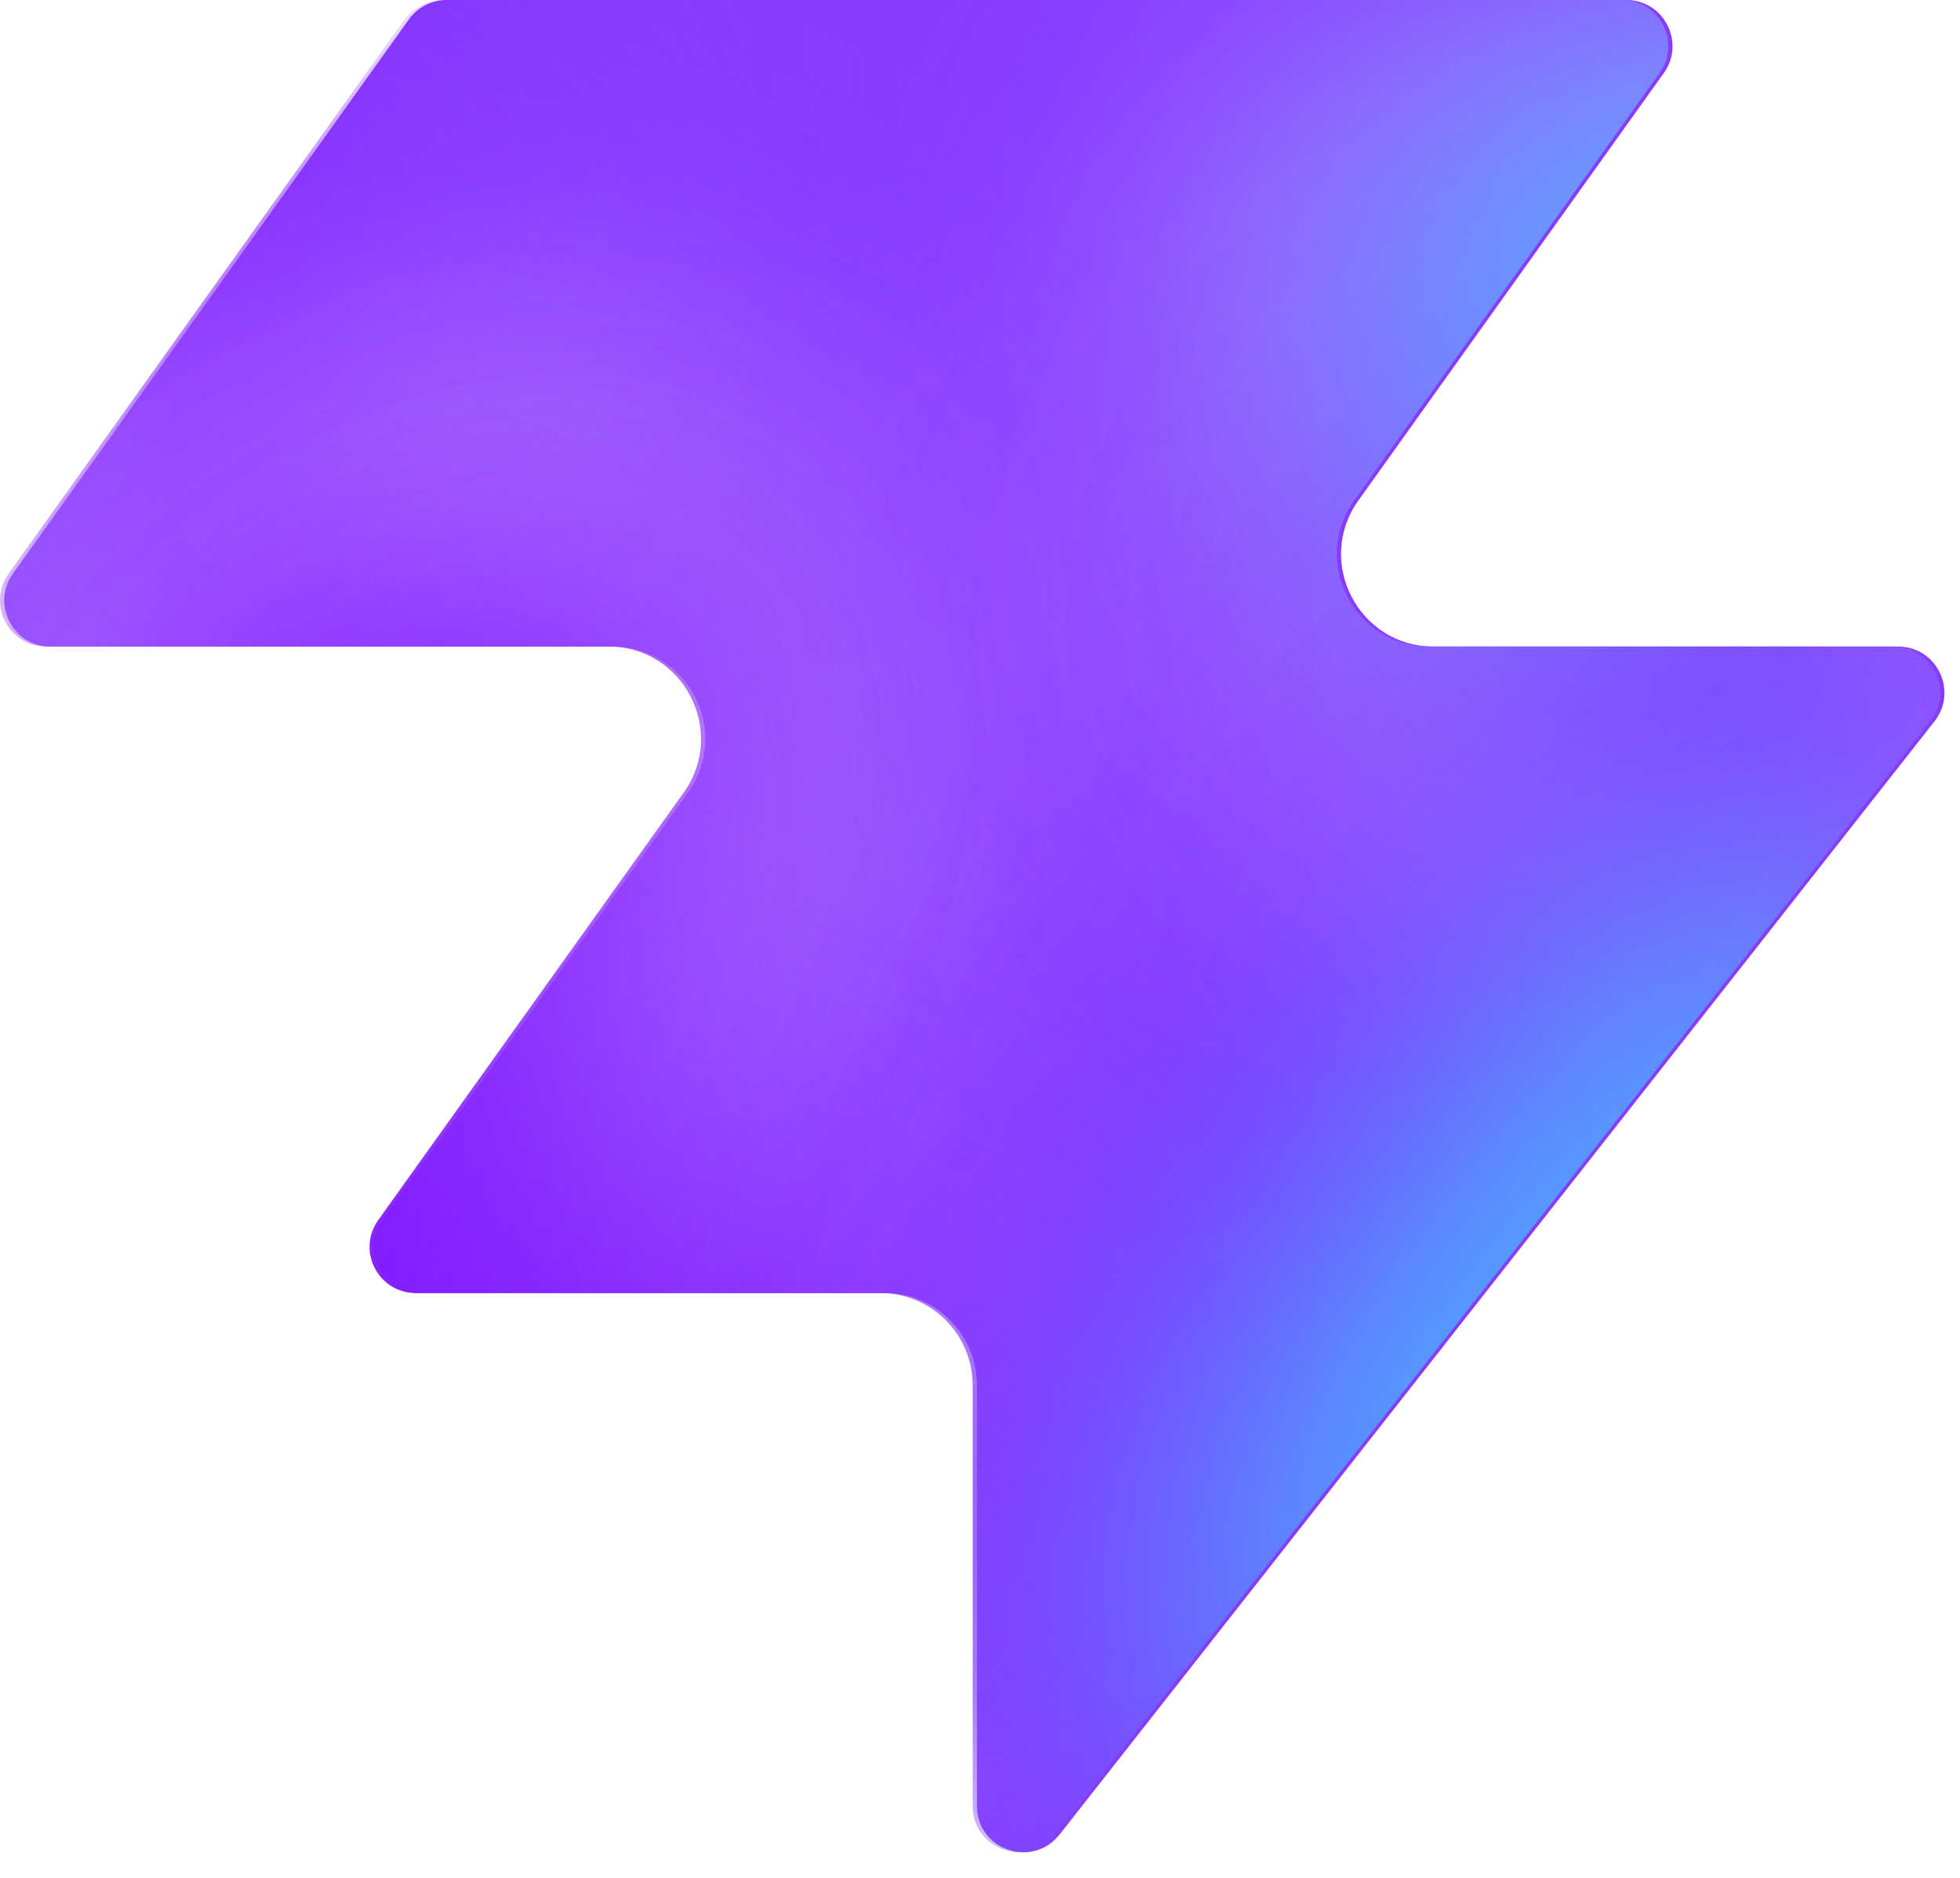
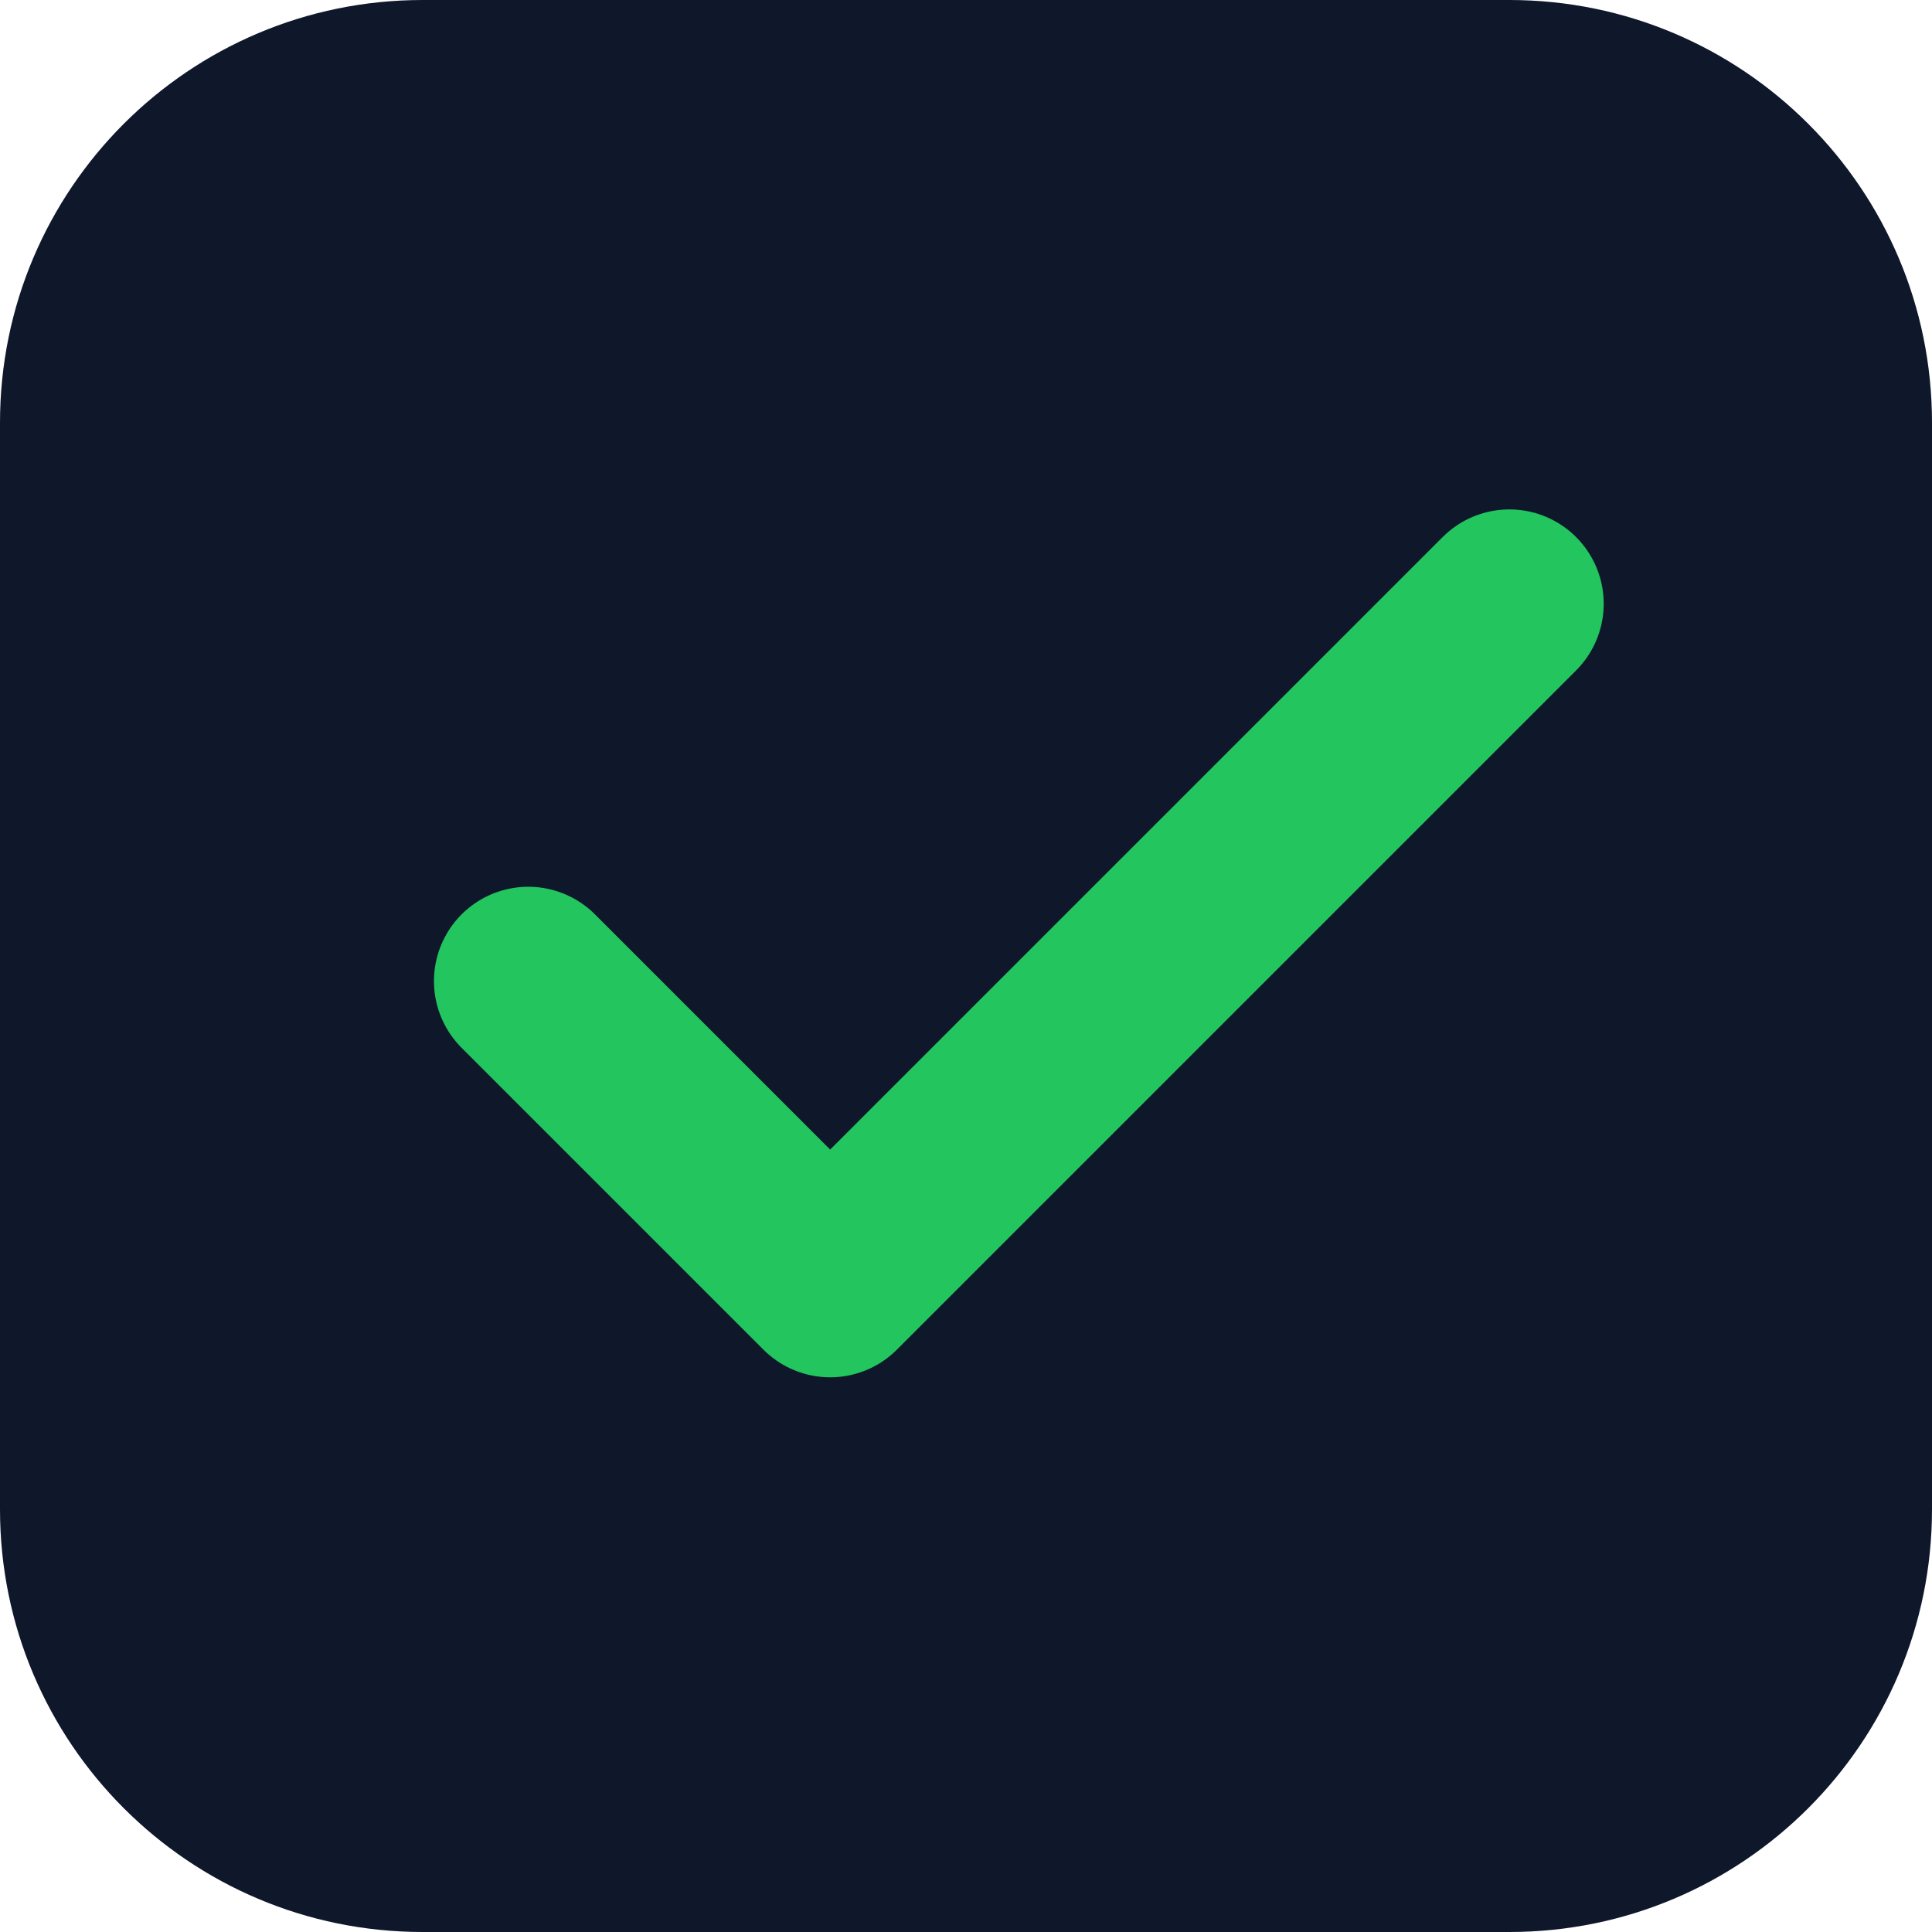
- <svg xmlns="http://www.w3.org/2000/svg" width="48" height="46" fill="none" viewBox="0 0 48 46">
-   <path fill="#863bff" d="M25.946 44.938c-.664.845-2.021.375-2.021-.698V33.937a2.26 2.26 0 0 0-2.262-2.262H10.287c-.92 0-1.456-1.04-.92-1.788l7.48-10.471c1.07-1.497 0-3.578-1.842-3.578H1.237c-.92 0-1.456-1.04-.92-1.788L10.013.474c.214-.297.556-.474.92-.474h28.894c.92 0 1.456 1.04.92 1.788l-7.48 10.471c-1.07 1.498 0 3.579 1.842 3.579h11.377c.943 0 1.473 1.088.89 1.83L25.947 44.94z" style="fill:#863bff;fill:color(display-p3 .525 .23 1);fill-opacity:1" />
-   <mask id="a" width="48" height="46" x="0" y="0" maskUnits="userSpaceOnUse" style="mask-type:alpha">
-     <path fill="#000" d="M25.842 44.938c-.664.844-2.021.375-2.021-.698V33.937a2.26 2.26 0 0 0-2.262-2.262H10.183c-.92 0-1.456-1.04-.92-1.788l7.48-10.471c1.07-1.498 0-3.579-1.842-3.579H1.133c-.92 0-1.456-1.04-.92-1.787L9.91.473c.214-.297.556-.474.92-.474h28.894c.92 0 1.456 1.04.92 1.788l-7.48 10.471c-1.07 1.498 0 3.578 1.842 3.578h11.377c.943 0 1.473 1.088.89 1.832L25.843 44.94z" style="fill:#000;fill-opacity:1" />
-   </mask>
-   <g mask="url(#a)">
-     <g filter="url(#b)">
-       <ellipse cx="5.508" cy="14.704" fill="#ede6ff" rx="5.508" ry="14.704" style="fill:#ede6ff;fill:color(display-p3 .927 .903 1);fill-opacity:1" transform="matrix(.00324 1 1 -.00324 -4.47 31.516)" />
-     </g>
-     <g filter="url(#c)">
-       <ellipse cx="10.399" cy="29.851" fill="#ede6ff" rx="10.399" ry="29.851" style="fill:#ede6ff;fill:color(display-p3 .927 .903 1);fill-opacity:1" transform="matrix(.00324 1 1 -.00324 -39.328 7.883)" />
-     </g>
-     <g filter="url(#d)">
-       <ellipse cx="5.508" cy="30.487" fill="#7e14ff" rx="5.508" ry="30.487" style="fill:#7e14ff;fill:color(display-p3 .492 .077 1);fill-opacity:1" transform="rotate(89.814 -25.913 -14.639)scale(1 -1)" />
-     </g>
-     <g filter="url(#e)">
-       <ellipse cx="5.508" cy="30.599" fill="#7e14ff" rx="5.508" ry="30.599" style="fill:#7e14ff;fill:color(display-p3 .492 .077 1);fill-opacity:1" transform="rotate(89.814 -32.644 -3.334)scale(1 -1)" />
-     </g>
-     <g filter="url(#f)">
-       <ellipse cx="5.508" cy="30.599" fill="#7e14ff" rx="5.508" ry="30.599" style="fill:#7e14ff;fill:color(display-p3 .492 .077 1);fill-opacity:1" transform="matrix(.00324 1 1 -.00324 -34.34 30.47)" />
-     </g>
-     <g filter="url(#g)">
-       <ellipse cx="14.072" cy="22.078" fill="#ede6ff" rx="14.072" ry="22.078" style="fill:#ede6ff;fill:color(display-p3 .927 .903 1);fill-opacity:1" transform="rotate(93.35 24.506 48.493)scale(-1 1)" />
-     </g>
-     <g filter="url(#h)">
-       <ellipse cx="3.47" cy="21.501" fill="#7e14ff" rx="3.47" ry="21.501" style="fill:#7e14ff;fill:color(display-p3 .492 .077 1);fill-opacity:1" transform="rotate(89.009 28.708 47.59)scale(-1 1)" />
-     </g>
-     <g filter="url(#i)">
-       <ellipse cx="3.47" cy="21.501" fill="#7e14ff" rx="3.47" ry="21.501" style="fill:#7e14ff;fill:color(display-p3 .492 .077 1);fill-opacity:1" transform="rotate(89.009 28.708 47.59)scale(-1 1)" />
-     </g>
-     <g filter="url(#j)">
-       <ellipse cx=".387" cy="8.972" fill="#7e14ff" rx="4.407" ry="29.108" style="fill:#7e14ff;fill:color(display-p3 .492 .077 1);fill-opacity:1" transform="rotate(39.51 .387 8.972)" />
-     </g>
-     <g filter="url(#k)">
-       <ellipse cx="47.523" cy="-6.092" fill="#7e14ff" rx="4.407" ry="29.108" style="fill:#7e14ff;fill:color(display-p3 .492 .077 1);fill-opacity:1" transform="rotate(37.892 47.523 -6.092)" />
-     </g>
-     <g filter="url(#l)">
-       <ellipse cx="41.412" cy="6.333" fill="#47bfff" rx="5.971" ry="9.665" style="fill:#47bfff;fill:color(display-p3 .28 .748 1);fill-opacity:1" transform="rotate(37.892 41.412 6.333)" />
-     </g>
-     <g filter="url(#m)">
-       <ellipse cx="-1.879" cy="38.332" fill="#7e14ff" rx="4.407" ry="29.108" style="fill:#7e14ff;fill:color(display-p3 .492 .077 1);fill-opacity:1" transform="rotate(37.892 -1.88 38.332)" />
-     </g>
-     <g filter="url(#n)">
-       <ellipse cx="-1.879" cy="38.332" fill="#7e14ff" rx="4.407" ry="29.108" style="fill:#7e14ff;fill:color(display-p3 .492 .077 1);fill-opacity:1" transform="rotate(37.892 -1.88 38.332)" />
-     </g>
-     <g filter="url(#o)">
-       <ellipse cx="35.651" cy="29.907" fill="#7e14ff" rx="4.407" ry="29.108" style="fill:#7e14ff;fill:color(display-p3 .492 .077 1);fill-opacity:1" transform="rotate(37.892 35.651 29.907)" />
-     </g>
-     <g filter="url(#p)">
-       <ellipse cx="38.418" cy="32.4" fill="#47bfff" rx="5.971" ry="15.297" style="fill:#47bfff;fill:color(display-p3 .28 .748 1);fill-opacity:1" transform="rotate(37.892 38.418 32.4)" />
-     </g>
-   </g>
-   <defs>
-     <filter id="b" width="60.045" height="41.654" x="-19.77" y="16.149" color-interpolation-filters="sRGB" filterUnits="userSpaceOnUse">
-       <feFlood flood-opacity="0" result="BackgroundImageFix" />
-       <feBlend in="SourceGraphic" in2="BackgroundImageFix" result="shape" />
-       <feGaussianBlur result="effect1_foregroundBlur_2002_17158" stdDeviation="7.659" />
-     </filter>
-     <filter id="c" width="90.34" height="51.437" x="-54.613" y="-7.533" color-interpolation-filters="sRGB" filterUnits="userSpaceOnUse">
-       <feFlood flood-opacity="0" result="BackgroundImageFix" />
-       <feBlend in="SourceGraphic" in2="BackgroundImageFix" result="shape" />
-       <feGaussianBlur result="effect1_foregroundBlur_2002_17158" stdDeviation="7.659" />
-     </filter>
-     <filter id="d" width="79.355" height="29.4" x="-49.64" y="2.03" color-interpolation-filters="sRGB" filterUnits="userSpaceOnUse">
-       <feFlood flood-opacity="0" result="BackgroundImageFix" />
-       <feBlend in="SourceGraphic" in2="BackgroundImageFix" result="shape" />
-       <feGaussianBlur result="effect1_foregroundBlur_2002_17158" stdDeviation="4.596" />
-     </filter>
-     <filter id="e" width="79.579" height="29.4" x="-45.045" y="20.029" color-interpolation-filters="sRGB" filterUnits="userSpaceOnUse">
-       <feFlood flood-opacity="0" result="BackgroundImageFix" />
-       <feBlend in="SourceGraphic" in2="BackgroundImageFix" result="shape" />
-       <feGaussianBlur result="effect1_foregroundBlur_2002_17158" stdDeviation="4.596" />
-     </filter>
-     <filter id="f" width="79.579" height="29.4" x="-43.513" y="21.178" color-interpolation-filters="sRGB" filterUnits="userSpaceOnUse">
-       <feFlood flood-opacity="0" result="BackgroundImageFix" />
-       <feBlend in="SourceGraphic" in2="BackgroundImageFix" result="shape" />
-       <feGaussianBlur result="effect1_foregroundBlur_2002_17158" stdDeviation="4.596" />
-     </filter>
-     <filter id="g" width="74.749" height="58.852" x="15.756" y="-17.901" color-interpolation-filters="sRGB" filterUnits="userSpaceOnUse">
-       <feFlood flood-opacity="0" result="BackgroundImageFix" />
-       <feBlend in="SourceGraphic" in2="BackgroundImageFix" result="shape" />
-       <feGaussianBlur result="effect1_foregroundBlur_2002_17158" stdDeviation="7.659" />
-     </filter>
-     <filter id="h" width="61.377" height="25.362" x="23.548" y="2.284" color-interpolation-filters="sRGB" filterUnits="userSpaceOnUse">
-       <feFlood flood-opacity="0" result="BackgroundImageFix" />
-       <feBlend in="SourceGraphic" in2="BackgroundImageFix" result="shape" />
-       <feGaussianBlur result="effect1_foregroundBlur_2002_17158" stdDeviation="4.596" />
-     </filter>
-     <filter id="i" width="61.377" height="25.362" x="23.548" y="2.284" color-interpolation-filters="sRGB" filterUnits="userSpaceOnUse">
-       <feFlood flood-opacity="0" result="BackgroundImageFix" />
-       <feBlend in="SourceGraphic" in2="BackgroundImageFix" result="shape" />
-       <feGaussianBlur result="effect1_foregroundBlur_2002_17158" stdDeviation="4.596" />
-     </filter>
-     <filter id="j" width="56.045" height="63.649" x="-27.636" y="-22.853" color-interpolation-filters="sRGB" filterUnits="userSpaceOnUse">
-       <feFlood flood-opacity="0" result="BackgroundImageFix" />
-       <feBlend in="SourceGraphic" in2="BackgroundImageFix" result="shape" />
-       <feGaussianBlur result="effect1_foregroundBlur_2002_17158" stdDeviation="4.596" />
-     </filter>
-     <filter id="k" width="54.814" height="64.646" x="20.116" y="-38.415" color-interpolation-filters="sRGB" filterUnits="userSpaceOnUse">
-       <feFlood flood-opacity="0" result="BackgroundImageFix" />
-       <feBlend in="SourceGraphic" in2="BackgroundImageFix" result="shape" />
-       <feGaussianBlur result="effect1_foregroundBlur_2002_17158" stdDeviation="4.596" />
-     </filter>
-     <filter id="l" width="33.541" height="35.313" x="24.641" y="-11.323" color-interpolation-filters="sRGB" filterUnits="userSpaceOnUse">
-       <feFlood flood-opacity="0" result="BackgroundImageFix" />
-       <feBlend in="SourceGraphic" in2="BackgroundImageFix" result="shape" />
-       <feGaussianBlur result="effect1_foregroundBlur_2002_17158" stdDeviation="4.596" />
-     </filter>
-     <filter id="m" width="54.814" height="64.646" x="-29.286" y="6.009" color-interpolation-filters="sRGB" filterUnits="userSpaceOnUse">
-       <feFlood flood-opacity="0" result="BackgroundImageFix" />
-       <feBlend in="SourceGraphic" in2="BackgroundImageFix" result="shape" />
-       <feGaussianBlur result="effect1_foregroundBlur_2002_17158" stdDeviation="4.596" />
-     </filter>
-     <filter id="n" width="54.814" height="64.646" x="-29.286" y="6.009" color-interpolation-filters="sRGB" filterUnits="userSpaceOnUse">
-       <feFlood flood-opacity="0" result="BackgroundImageFix" />
-       <feBlend in="SourceGraphic" in2="BackgroundImageFix" result="shape" />
-       <feGaussianBlur result="effect1_foregroundBlur_2002_17158" stdDeviation="4.596" />
-     </filter>
-     <filter id="o" width="54.814" height="64.646" x="8.244" y="-2.416" color-interpolation-filters="sRGB" filterUnits="userSpaceOnUse">
-       <feFlood flood-opacity="0" result="BackgroundImageFix" />
-       <feBlend in="SourceGraphic" in2="BackgroundImageFix" result="shape" />
-       <feGaussianBlur result="effect1_foregroundBlur_2002_17158" stdDeviation="4.596" />
-     </filter>
-     <filter id="p" width="39.409" height="43.623" x="18.713" y="10.588" color-interpolation-filters="sRGB" filterUnits="userSpaceOnUse">
-       <feFlood flood-opacity="0" result="BackgroundImageFix" />
-       <feBlend in="SourceGraphic" in2="BackgroundImageFix" result="shape" />
-       <feGaussianBlur result="effect1_foregroundBlur_2002_17158" stdDeviation="4.596" />
-     </filter>
-   </defs>
+ <svg xmlns="http://www.w3.org/2000/svg" viewBox="0 0 512 512">
+   <rect width="512" height="512" fill="#0f172a" rx="112" />
+   <path d="M140 260 l80 80 l180 -180" fill="none" stroke="#22c55e" stroke-width="50" stroke-linecap="round" stroke-linejoin="round" />
</svg>
